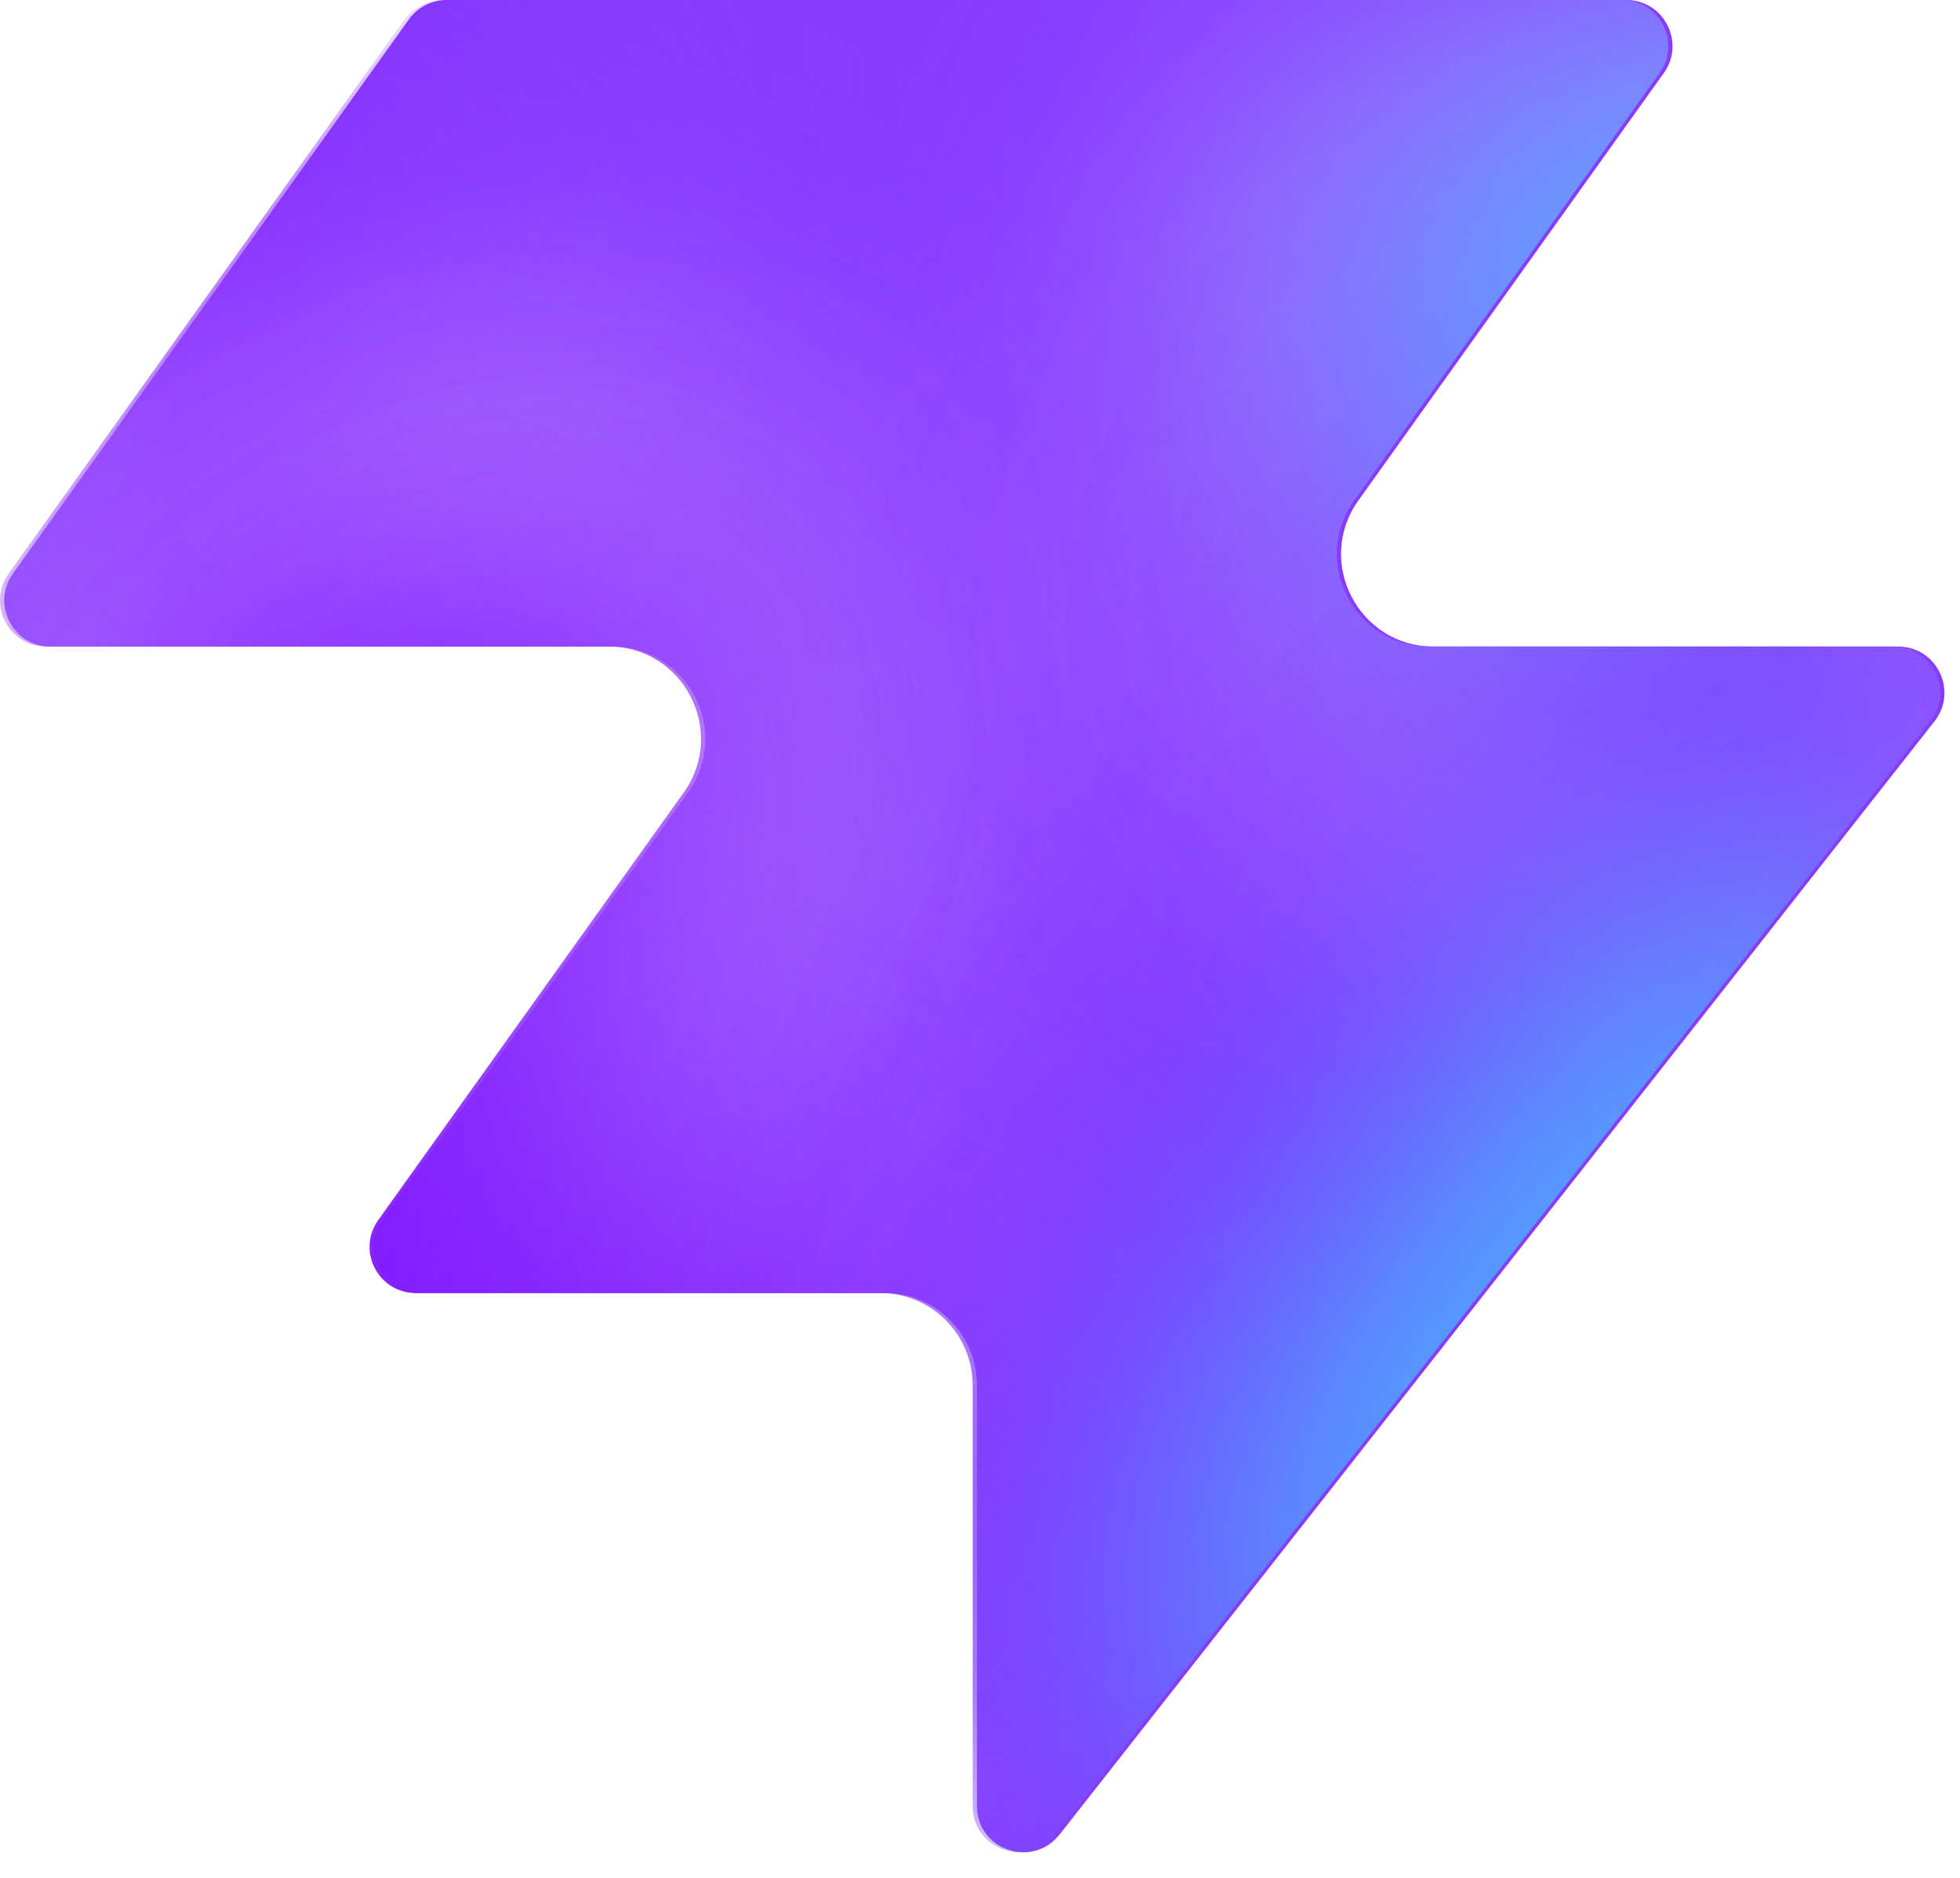
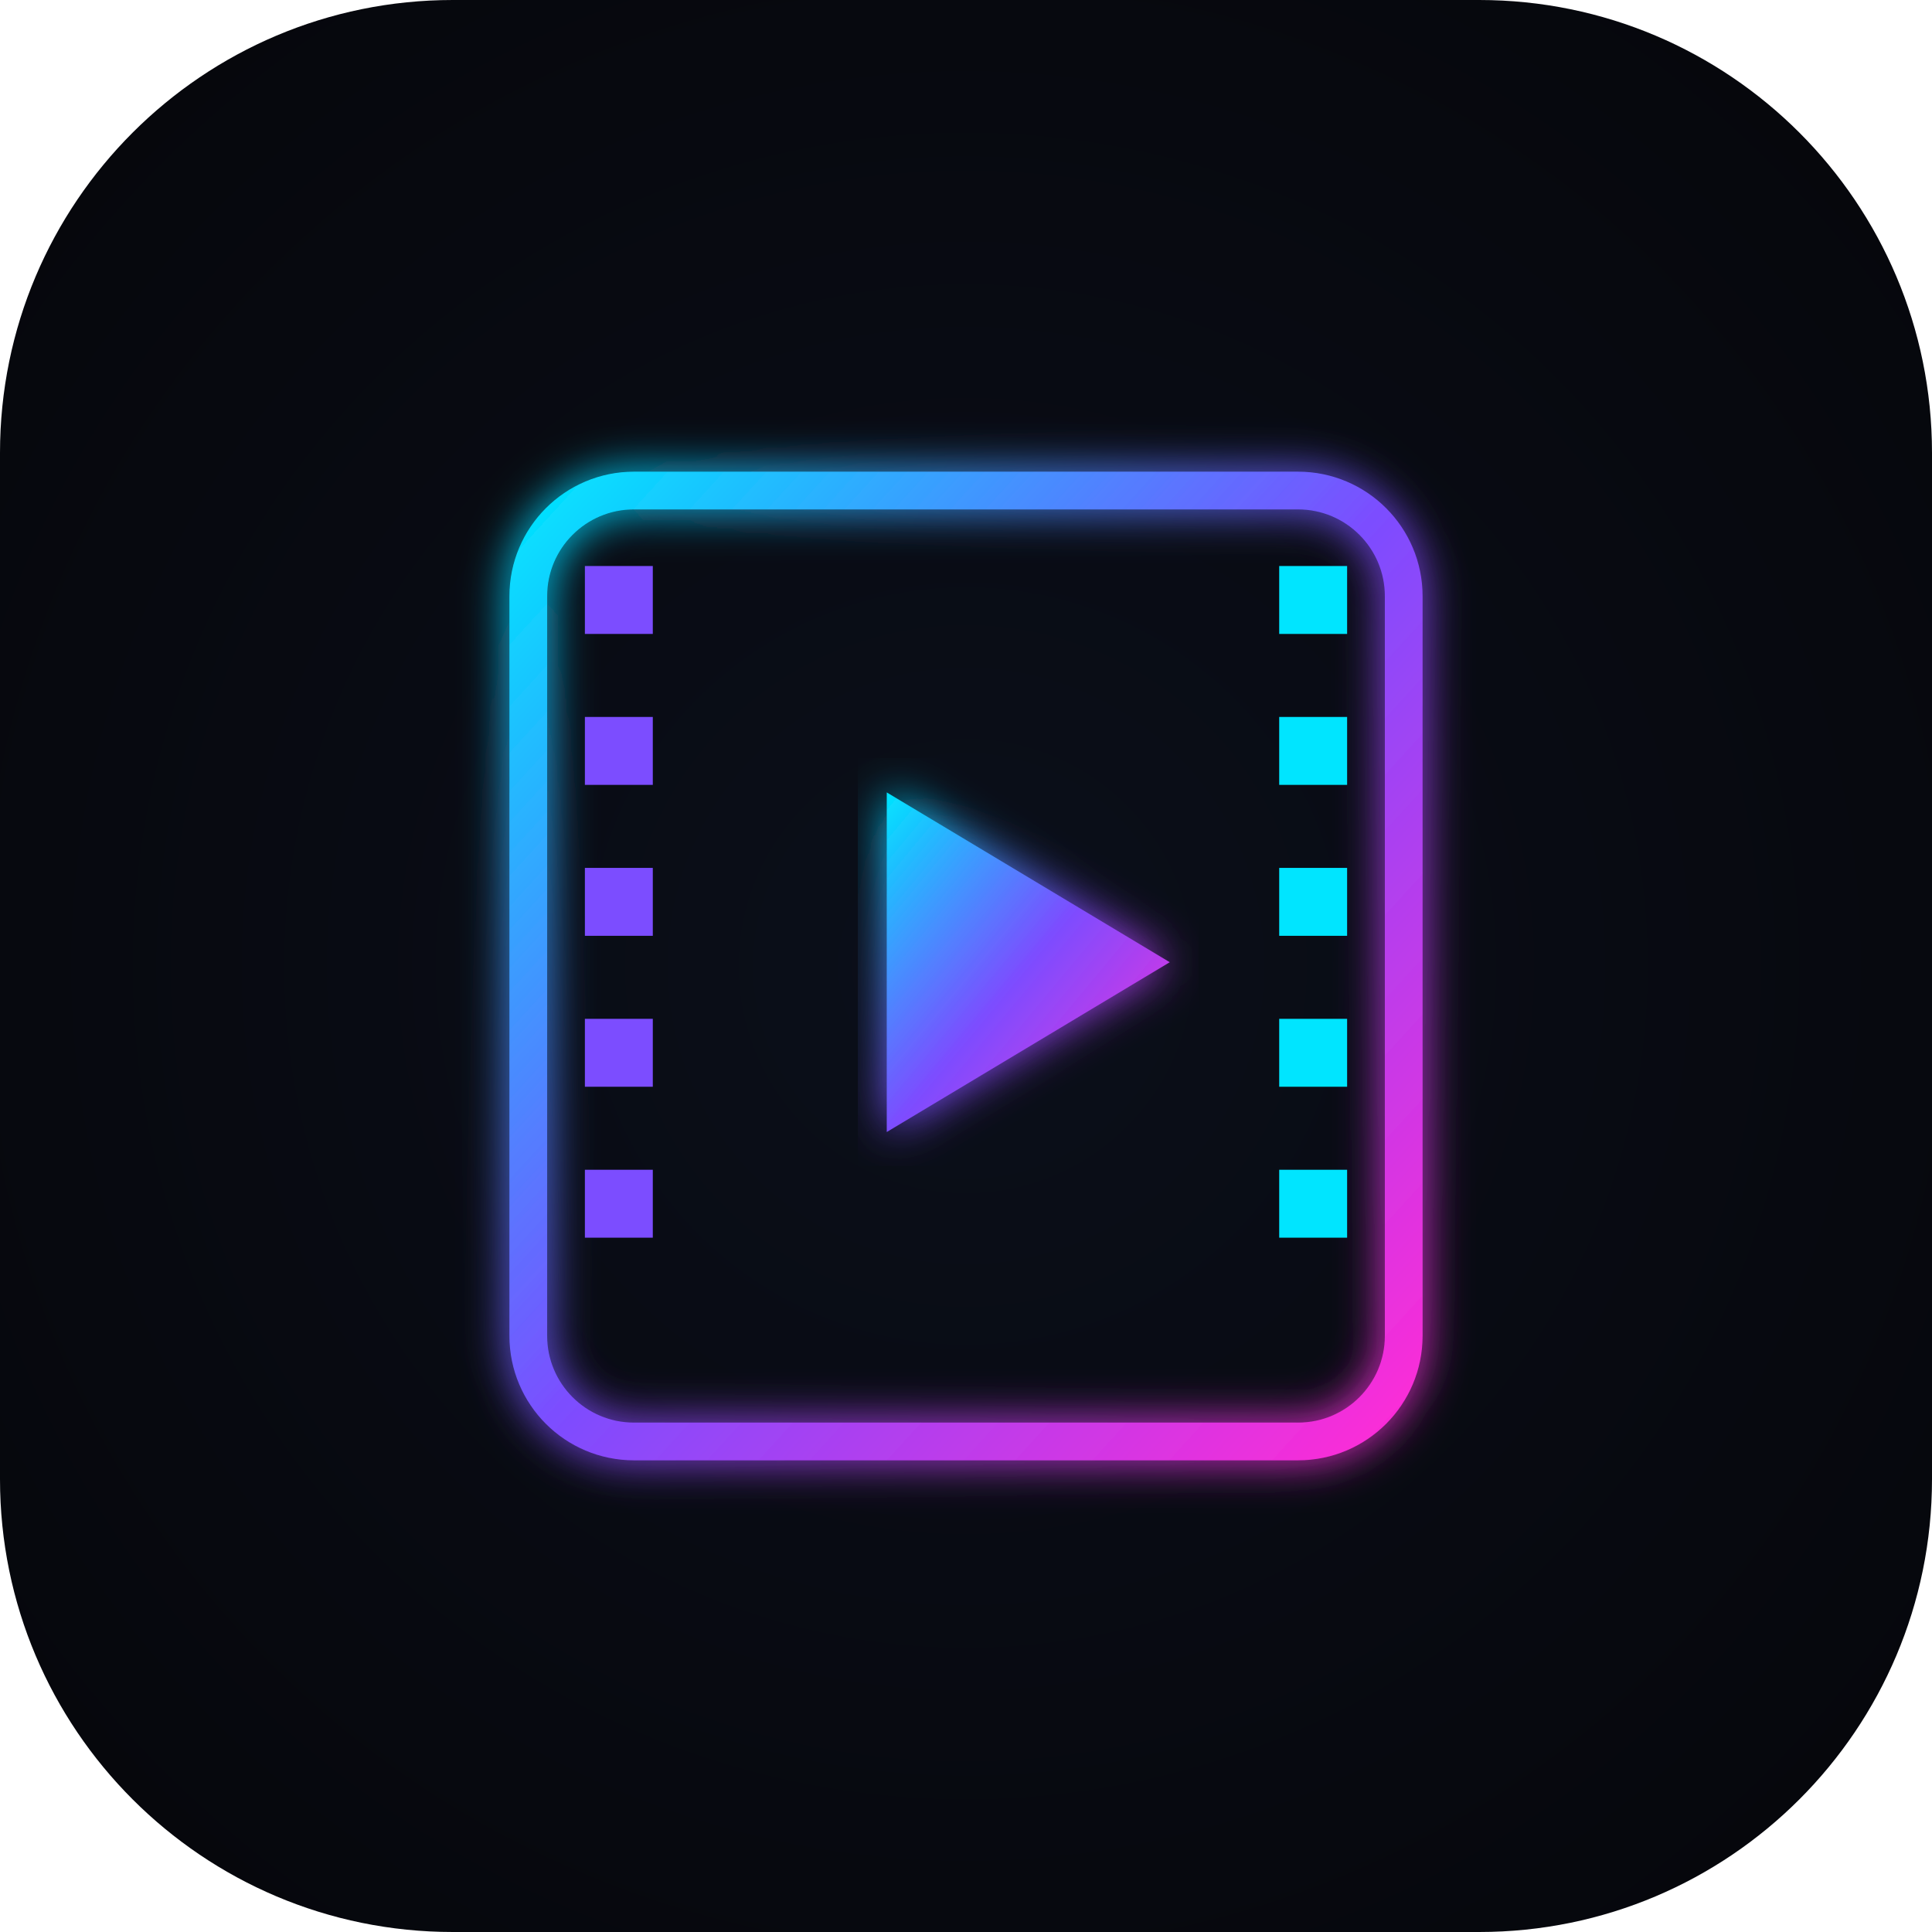
- <svg xmlns="http://www.w3.org/2000/svg" width="48" height="46" fill="none" viewBox="0 0 48 46">
-   <path fill="#863bff" d="M25.946 44.938c-.664.845-2.021.375-2.021-.698V33.937a2.26 2.26 0 0 0-2.262-2.262H10.287c-.92 0-1.456-1.04-.92-1.788l7.48-10.471c1.07-1.497 0-3.578-1.842-3.578H1.237c-.92 0-1.456-1.04-.92-1.788L10.013.474c.214-.297.556-.474.92-.474h28.894c.92 0 1.456 1.04.92 1.788l-7.48 10.471c-1.07 1.498 0 3.579 1.842 3.579h11.377c.943 0 1.473 1.088.89 1.83L25.947 44.94z" style="fill:#863bff;fill:color(display-p3 .525 .23 1);fill-opacity:1" />
-   <mask id="a" width="48" height="46" x="0" y="0" maskUnits="userSpaceOnUse" style="mask-type:alpha">
-     <path fill="#000" d="M25.842 44.938c-.664.844-2.021.375-2.021-.698V33.937a2.26 2.26 0 0 0-2.262-2.262H10.183c-.92 0-1.456-1.04-.92-1.788l7.48-10.471c1.07-1.498 0-3.579-1.842-3.579H1.133c-.92 0-1.456-1.04-.92-1.787L9.91.473c.214-.297.556-.474.92-.474h28.894c.92 0 1.456 1.04.92 1.788l-7.48 10.471c-1.07 1.498 0 3.578 1.842 3.578h11.377c.943 0 1.473 1.088.89 1.832L25.843 44.94z" style="fill:#000;fill-opacity:1" />
-   </mask>
-   <g mask="url(#a)">
-     <g filter="url(#b)">
-       <ellipse cx="5.508" cy="14.704" fill="#ede6ff" rx="5.508" ry="14.704" style="fill:#ede6ff;fill:color(display-p3 .927 .903 1);fill-opacity:1" transform="matrix(.00324 1 1 -.00324 -4.47 31.516)" />
-     </g>
-     <g filter="url(#c)">
-       <ellipse cx="10.399" cy="29.851" fill="#ede6ff" rx="10.399" ry="29.851" style="fill:#ede6ff;fill:color(display-p3 .927 .903 1);fill-opacity:1" transform="matrix(.00324 1 1 -.00324 -39.328 7.883)" />
-     </g>
-     <g filter="url(#d)">
-       <ellipse cx="5.508" cy="30.487" fill="#7e14ff" rx="5.508" ry="30.487" style="fill:#7e14ff;fill:color(display-p3 .492 .077 1);fill-opacity:1" transform="rotate(89.814 -25.913 -14.639)scale(1 -1)" />
-     </g>
-     <g filter="url(#e)">
-       <ellipse cx="5.508" cy="30.599" fill="#7e14ff" rx="5.508" ry="30.599" style="fill:#7e14ff;fill:color(display-p3 .492 .077 1);fill-opacity:1" transform="rotate(89.814 -32.644 -3.334)scale(1 -1)" />
-     </g>
-     <g filter="url(#f)">
-       <ellipse cx="5.508" cy="30.599" fill="#7e14ff" rx="5.508" ry="30.599" style="fill:#7e14ff;fill:color(display-p3 .492 .077 1);fill-opacity:1" transform="matrix(.00324 1 1 -.00324 -34.34 30.47)" />
-     </g>
-     <g filter="url(#g)">
-       <ellipse cx="14.072" cy="22.078" fill="#ede6ff" rx="14.072" ry="22.078" style="fill:#ede6ff;fill:color(display-p3 .927 .903 1);fill-opacity:1" transform="rotate(93.35 24.506 48.493)scale(-1 1)" />
-     </g>
-     <g filter="url(#h)">
-       <ellipse cx="3.47" cy="21.501" fill="#7e14ff" rx="3.47" ry="21.501" style="fill:#7e14ff;fill:color(display-p3 .492 .077 1);fill-opacity:1" transform="rotate(89.009 28.708 47.59)scale(-1 1)" />
-     </g>
-     <g filter="url(#i)">
-       <ellipse cx="3.47" cy="21.501" fill="#7e14ff" rx="3.47" ry="21.501" style="fill:#7e14ff;fill:color(display-p3 .492 .077 1);fill-opacity:1" transform="rotate(89.009 28.708 47.59)scale(-1 1)" />
-     </g>
-     <g filter="url(#j)">
-       <ellipse cx=".387" cy="8.972" fill="#7e14ff" rx="4.407" ry="29.108" style="fill:#7e14ff;fill:color(display-p3 .492 .077 1);fill-opacity:1" transform="rotate(39.51 .387 8.972)" />
-     </g>
-     <g filter="url(#k)">
-       <ellipse cx="47.523" cy="-6.092" fill="#7e14ff" rx="4.407" ry="29.108" style="fill:#7e14ff;fill:color(display-p3 .492 .077 1);fill-opacity:1" transform="rotate(37.892 47.523 -6.092)" />
-     </g>
-     <g filter="url(#l)">
-       <ellipse cx="41.412" cy="6.333" fill="#47bfff" rx="5.971" ry="9.665" style="fill:#47bfff;fill:color(display-p3 .28 .748 1);fill-opacity:1" transform="rotate(37.892 41.412 6.333)" />
-     </g>
-     <g filter="url(#m)">
-       <ellipse cx="-1.879" cy="38.332" fill="#7e14ff" rx="4.407" ry="29.108" style="fill:#7e14ff;fill:color(display-p3 .492 .077 1);fill-opacity:1" transform="rotate(37.892 -1.88 38.332)" />
-     </g>
-     <g filter="url(#n)">
-       <ellipse cx="-1.879" cy="38.332" fill="#7e14ff" rx="4.407" ry="29.108" style="fill:#7e14ff;fill:color(display-p3 .492 .077 1);fill-opacity:1" transform="rotate(37.892 -1.88 38.332)" />
-     </g>
-     <g filter="url(#o)">
-       <ellipse cx="35.651" cy="29.907" fill="#7e14ff" rx="4.407" ry="29.108" style="fill:#7e14ff;fill:color(display-p3 .492 .077 1);fill-opacity:1" transform="rotate(37.892 35.651 29.907)" />
-     </g>
-     <g filter="url(#p)">
-       <ellipse cx="38.418" cy="32.4" fill="#47bfff" rx="5.971" ry="15.297" style="fill:#47bfff;fill:color(display-p3 .28 .748 1);fill-opacity:1" transform="rotate(37.892 38.418 32.4)" />
-     </g>
-   </g>
+ <svg xmlns="http://www.w3.org/2000/svg" width="512" height="512" viewBox="0 0 512 512" fill="none">
  <defs>
-     <filter id="b" width="60.045" height="41.654" x="-19.77" y="16.149" color-interpolation-filters="sRGB" filterUnits="userSpaceOnUse">
-       <feFlood flood-opacity="0" result="BackgroundImageFix" />
-       <feBlend in="SourceGraphic" in2="BackgroundImageFix" result="shape" />
-       <feGaussianBlur result="effect1_foregroundBlur_2002_17158" stdDeviation="7.659" />
-     </filter>
-     <filter id="c" width="90.34" height="51.437" x="-54.613" y="-7.533" color-interpolation-filters="sRGB" filterUnits="userSpaceOnUse">
-       <feFlood flood-opacity="0" result="BackgroundImageFix" />
-       <feBlend in="SourceGraphic" in2="BackgroundImageFix" result="shape" />
-       <feGaussianBlur result="effect1_foregroundBlur_2002_17158" stdDeviation="7.659" />
-     </filter>
-     <filter id="d" width="79.355" height="29.4" x="-49.64" y="2.03" color-interpolation-filters="sRGB" filterUnits="userSpaceOnUse">
-       <feFlood flood-opacity="0" result="BackgroundImageFix" />
-       <feBlend in="SourceGraphic" in2="BackgroundImageFix" result="shape" />
-       <feGaussianBlur result="effect1_foregroundBlur_2002_17158" stdDeviation="4.596" />
-     </filter>
-     <filter id="e" width="79.579" height="29.4" x="-45.045" y="20.029" color-interpolation-filters="sRGB" filterUnits="userSpaceOnUse">
-       <feFlood flood-opacity="0" result="BackgroundImageFix" />
-       <feBlend in="SourceGraphic" in2="BackgroundImageFix" result="shape" />
-       <feGaussianBlur result="effect1_foregroundBlur_2002_17158" stdDeviation="4.596" />
-     </filter>
-     <filter id="f" width="79.579" height="29.4" x="-43.513" y="21.178" color-interpolation-filters="sRGB" filterUnits="userSpaceOnUse">
-       <feFlood flood-opacity="0" result="BackgroundImageFix" />
-       <feBlend in="SourceGraphic" in2="BackgroundImageFix" result="shape" />
-       <feGaussianBlur result="effect1_foregroundBlur_2002_17158" stdDeviation="4.596" />
-     </filter>
-     <filter id="g" width="74.749" height="58.852" x="15.756" y="-17.901" color-interpolation-filters="sRGB" filterUnits="userSpaceOnUse">
-       <feFlood flood-opacity="0" result="BackgroundImageFix" />
-       <feBlend in="SourceGraphic" in2="BackgroundImageFix" result="shape" />
-       <feGaussianBlur result="effect1_foregroundBlur_2002_17158" stdDeviation="7.659" />
-     </filter>
-     <filter id="h" width="61.377" height="25.362" x="23.548" y="2.284" color-interpolation-filters="sRGB" filterUnits="userSpaceOnUse">
-       <feFlood flood-opacity="0" result="BackgroundImageFix" />
-       <feBlend in="SourceGraphic" in2="BackgroundImageFix" result="shape" />
-       <feGaussianBlur result="effect1_foregroundBlur_2002_17158" stdDeviation="4.596" />
-     </filter>
-     <filter id="i" width="61.377" height="25.362" x="23.548" y="2.284" color-interpolation-filters="sRGB" filterUnits="userSpaceOnUse">
-       <feFlood flood-opacity="0" result="BackgroundImageFix" />
-       <feBlend in="SourceGraphic" in2="BackgroundImageFix" result="shape" />
-       <feGaussianBlur result="effect1_foregroundBlur_2002_17158" stdDeviation="4.596" />
-     </filter>
-     <filter id="j" width="56.045" height="63.649" x="-27.636" y="-22.853" color-interpolation-filters="sRGB" filterUnits="userSpaceOnUse">
-       <feFlood flood-opacity="0" result="BackgroundImageFix" />
-       <feBlend in="SourceGraphic" in2="BackgroundImageFix" result="shape" />
-       <feGaussianBlur result="effect1_foregroundBlur_2002_17158" stdDeviation="4.596" />
-     </filter>
-     <filter id="k" width="54.814" height="64.646" x="20.116" y="-38.415" color-interpolation-filters="sRGB" filterUnits="userSpaceOnUse">
-       <feFlood flood-opacity="0" result="BackgroundImageFix" />
-       <feBlend in="SourceGraphic" in2="BackgroundImageFix" result="shape" />
-       <feGaussianBlur result="effect1_foregroundBlur_2002_17158" stdDeviation="4.596" />
-     </filter>
-     <filter id="l" width="33.541" height="35.313" x="24.641" y="-11.323" color-interpolation-filters="sRGB" filterUnits="userSpaceOnUse">
-       <feFlood flood-opacity="0" result="BackgroundImageFix" />
-       <feBlend in="SourceGraphic" in2="BackgroundImageFix" result="shape" />
-       <feGaussianBlur result="effect1_foregroundBlur_2002_17158" stdDeviation="4.596" />
-     </filter>
-     <filter id="m" width="54.814" height="64.646" x="-29.286" y="6.009" color-interpolation-filters="sRGB" filterUnits="userSpaceOnUse">
-       <feFlood flood-opacity="0" result="BackgroundImageFix" />
-       <feBlend in="SourceGraphic" in2="BackgroundImageFix" result="shape" />
-       <feGaussianBlur result="effect1_foregroundBlur_2002_17158" stdDeviation="4.596" />
-     </filter>
-     <filter id="n" width="54.814" height="64.646" x="-29.286" y="6.009" color-interpolation-filters="sRGB" filterUnits="userSpaceOnUse">
-       <feFlood flood-opacity="0" result="BackgroundImageFix" />
-       <feBlend in="SourceGraphic" in2="BackgroundImageFix" result="shape" />
-       <feGaussianBlur result="effect1_foregroundBlur_2002_17158" stdDeviation="4.596" />
-     </filter>
-     <filter id="o" width="54.814" height="64.646" x="8.244" y="-2.416" color-interpolation-filters="sRGB" filterUnits="userSpaceOnUse">
-       <feFlood flood-opacity="0" result="BackgroundImageFix" />
-       <feBlend in="SourceGraphic" in2="BackgroundImageFix" result="shape" />
-       <feGaussianBlur result="effect1_foregroundBlur_2002_17158" stdDeviation="4.596" />
-     </filter>
-     <filter id="p" width="39.409" height="43.623" x="18.713" y="10.588" color-interpolation-filters="sRGB" filterUnits="userSpaceOnUse">
-       <feFlood flood-opacity="0" result="BackgroundImageFix" />
-       <feBlend in="SourceGraphic" in2="BackgroundImageFix" result="shape" />
-       <feGaussianBlur result="effect1_foregroundBlur_2002_17158" stdDeviation="4.596" />
+     <radialGradient id="bg" cx="50%" cy="50%" r="70%">
+       <stop offset="0%" stop-color="#0b0f1a" />
+       <stop offset="100%" stop-color="#05060a" />
+     </radialGradient>
+     <linearGradient id="neon" x1="0" y1="0" x2="1" y2="1">
+       <stop offset="0%" stop-color="#00e5ff" />
+       <stop offset="50%" stop-color="#7c4dff" />
+       <stop offset="100%" stop-color="#ff2bd6" />
+     </linearGradient>
+     <filter id="glow">
+       <feGaussianBlur stdDeviation="6" result="blur" />
+       <feMerge>
+         <feMergeNode in="blur" />
+         <feMergeNode in="SourceGraphic" />
+       </feMerge>
    </filter>
  </defs>
+   <rect width="512" height="512" rx="120" fill="url(#bg)" />
+   <rect x="140" y="130" width="232" height="252" rx="28" stroke="url(#neon)" stroke-width="10" filter="url(#glow)" />
+   <rect x="155" y="150" width="18" height="18" fill="#7c4dff" />
+   <rect x="155" y="190" width="18" height="18" fill="#7c4dff" />
+   <rect x="155" y="230" width="18" height="18" fill="#7c4dff" />
+   <rect x="155" y="270" width="18" height="18" fill="#7c4dff" />
+   <rect x="155" y="310" width="18" height="18" fill="#7c4dff" />
+   <rect x="339" y="150" width="18" height="18" fill="#00e5ff" />
+   <rect x="339" y="190" width="18" height="18" fill="#00e5ff" />
+   <rect x="339" y="230" width="18" height="18" fill="#00e5ff" />
+   <rect x="339" y="270" width="18" height="18" fill="#00e5ff" />
+   <rect x="339" y="310" width="18" height="18" fill="#00e5ff" />
+   <path d="M235 210 L235 300 L310 255 Z" fill="url(#neon)" filter="url(#glow)" />
</svg>
